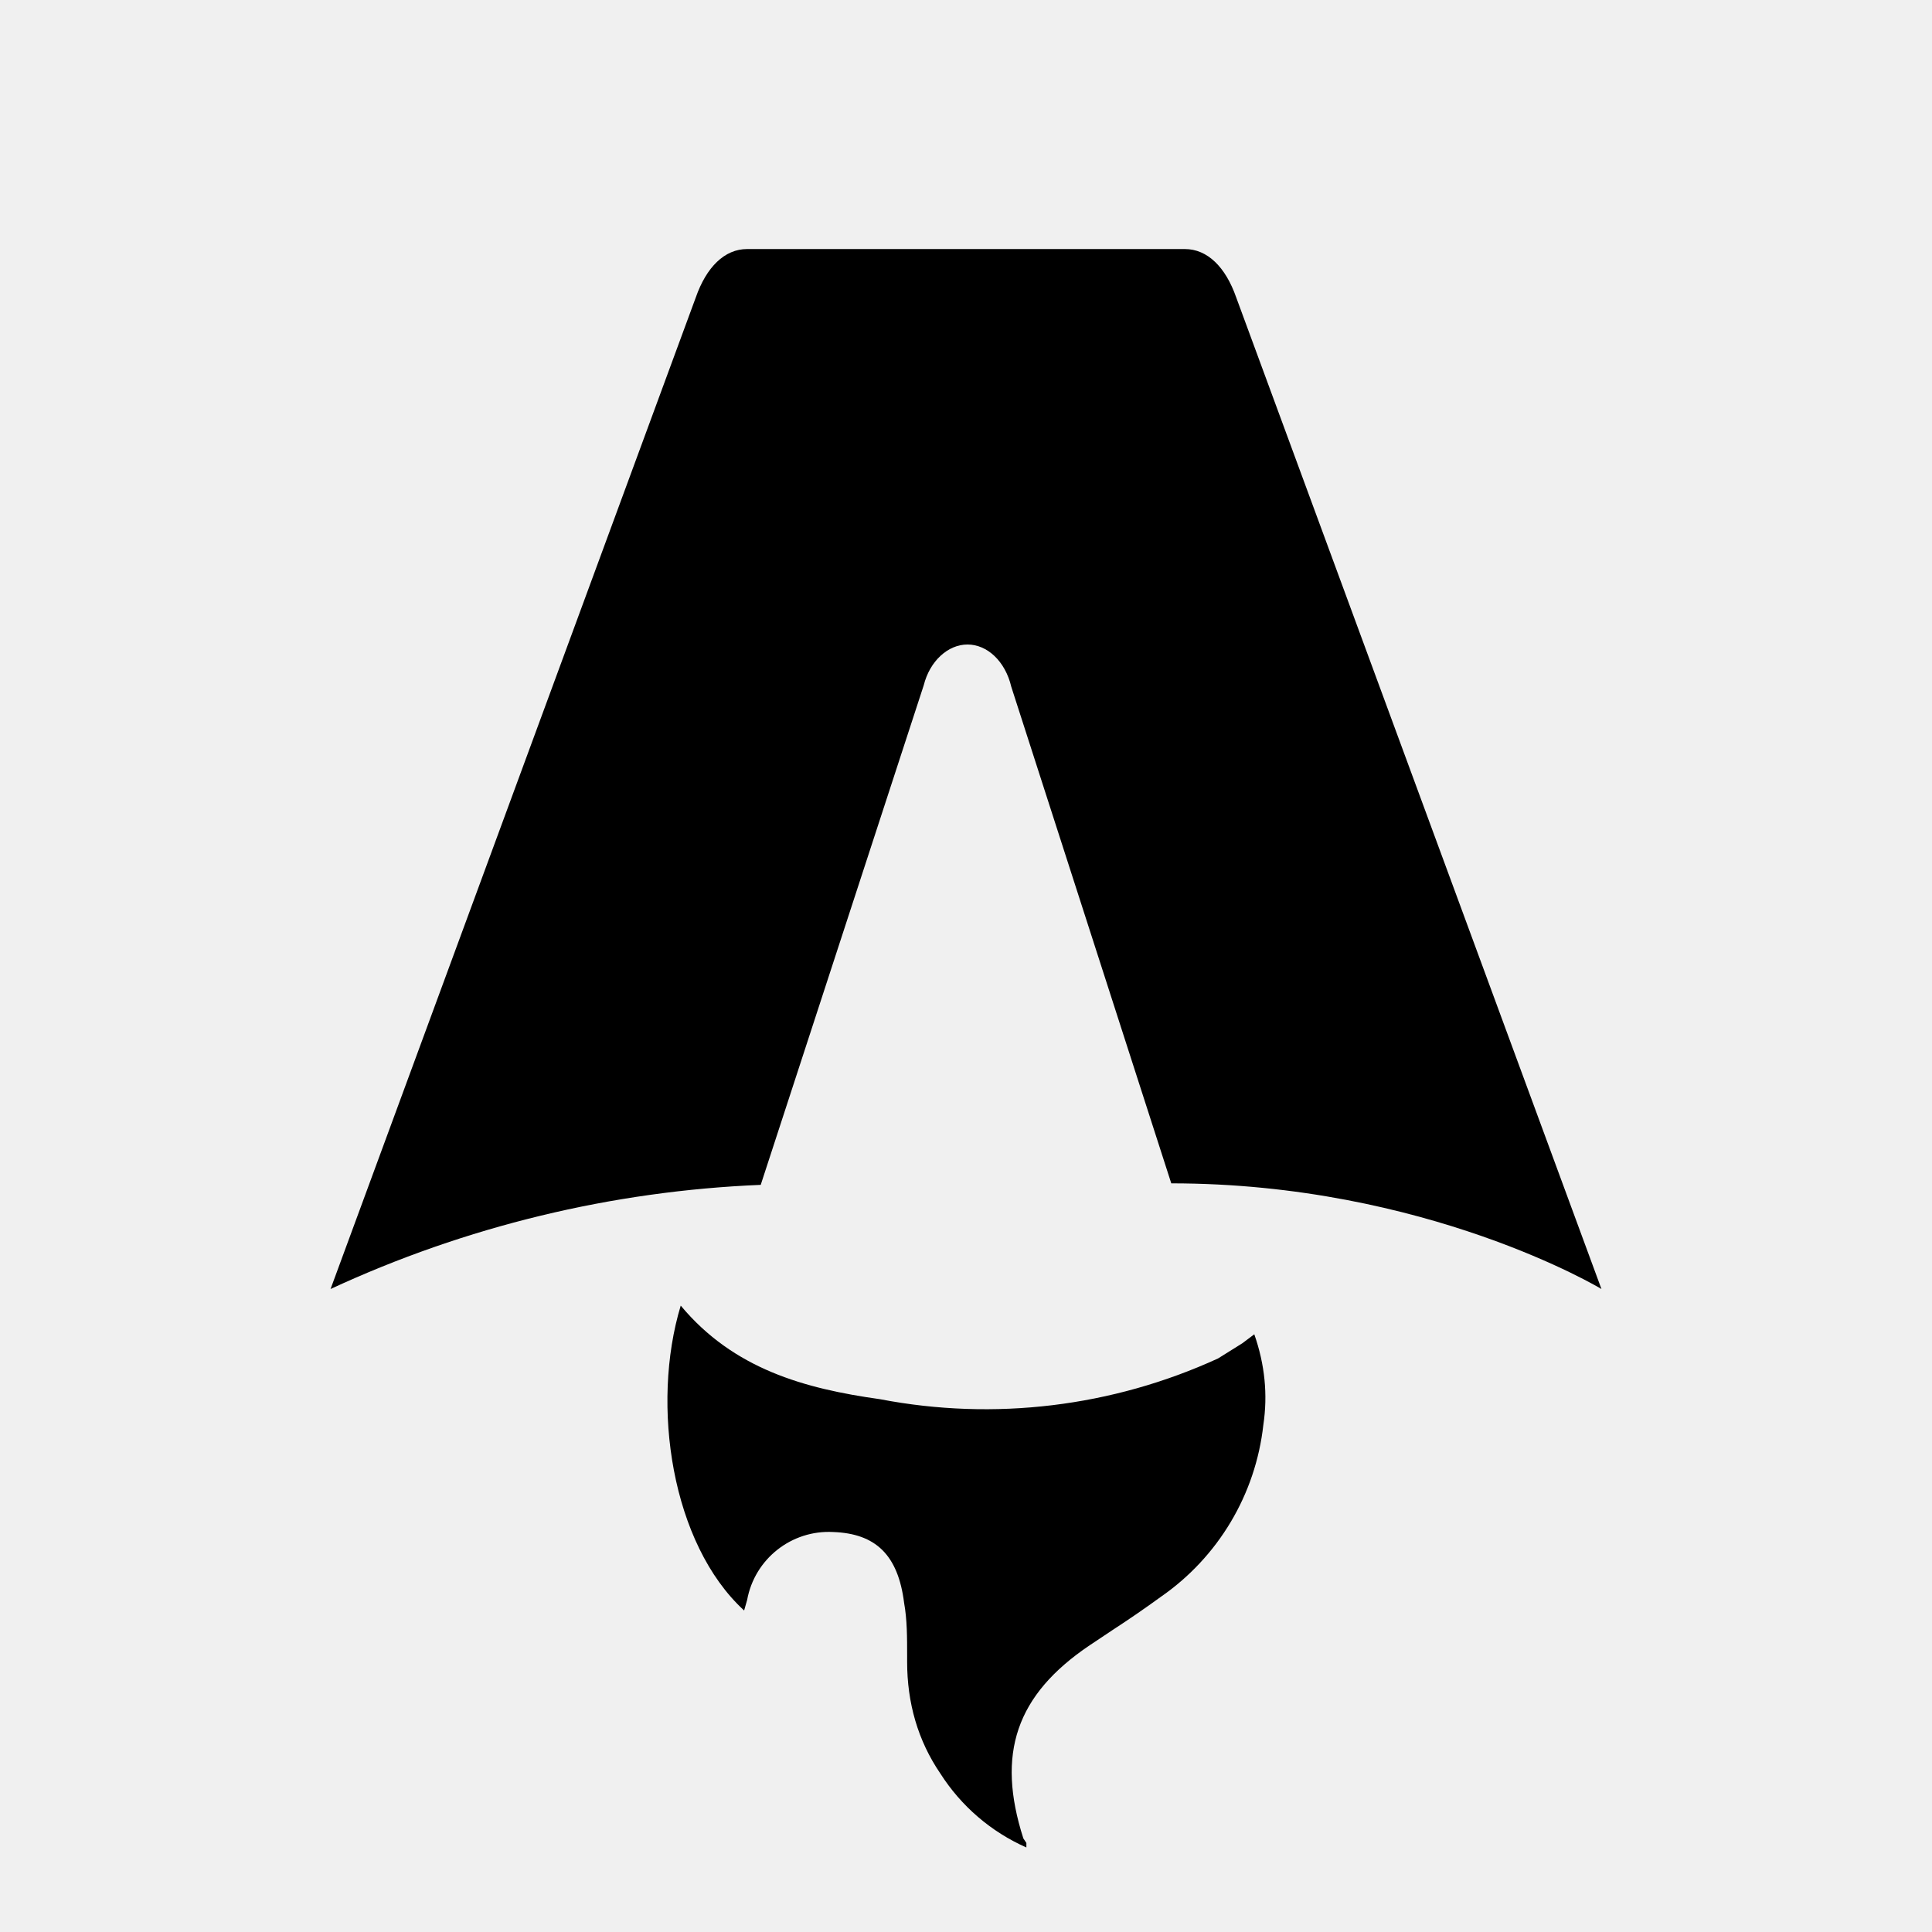
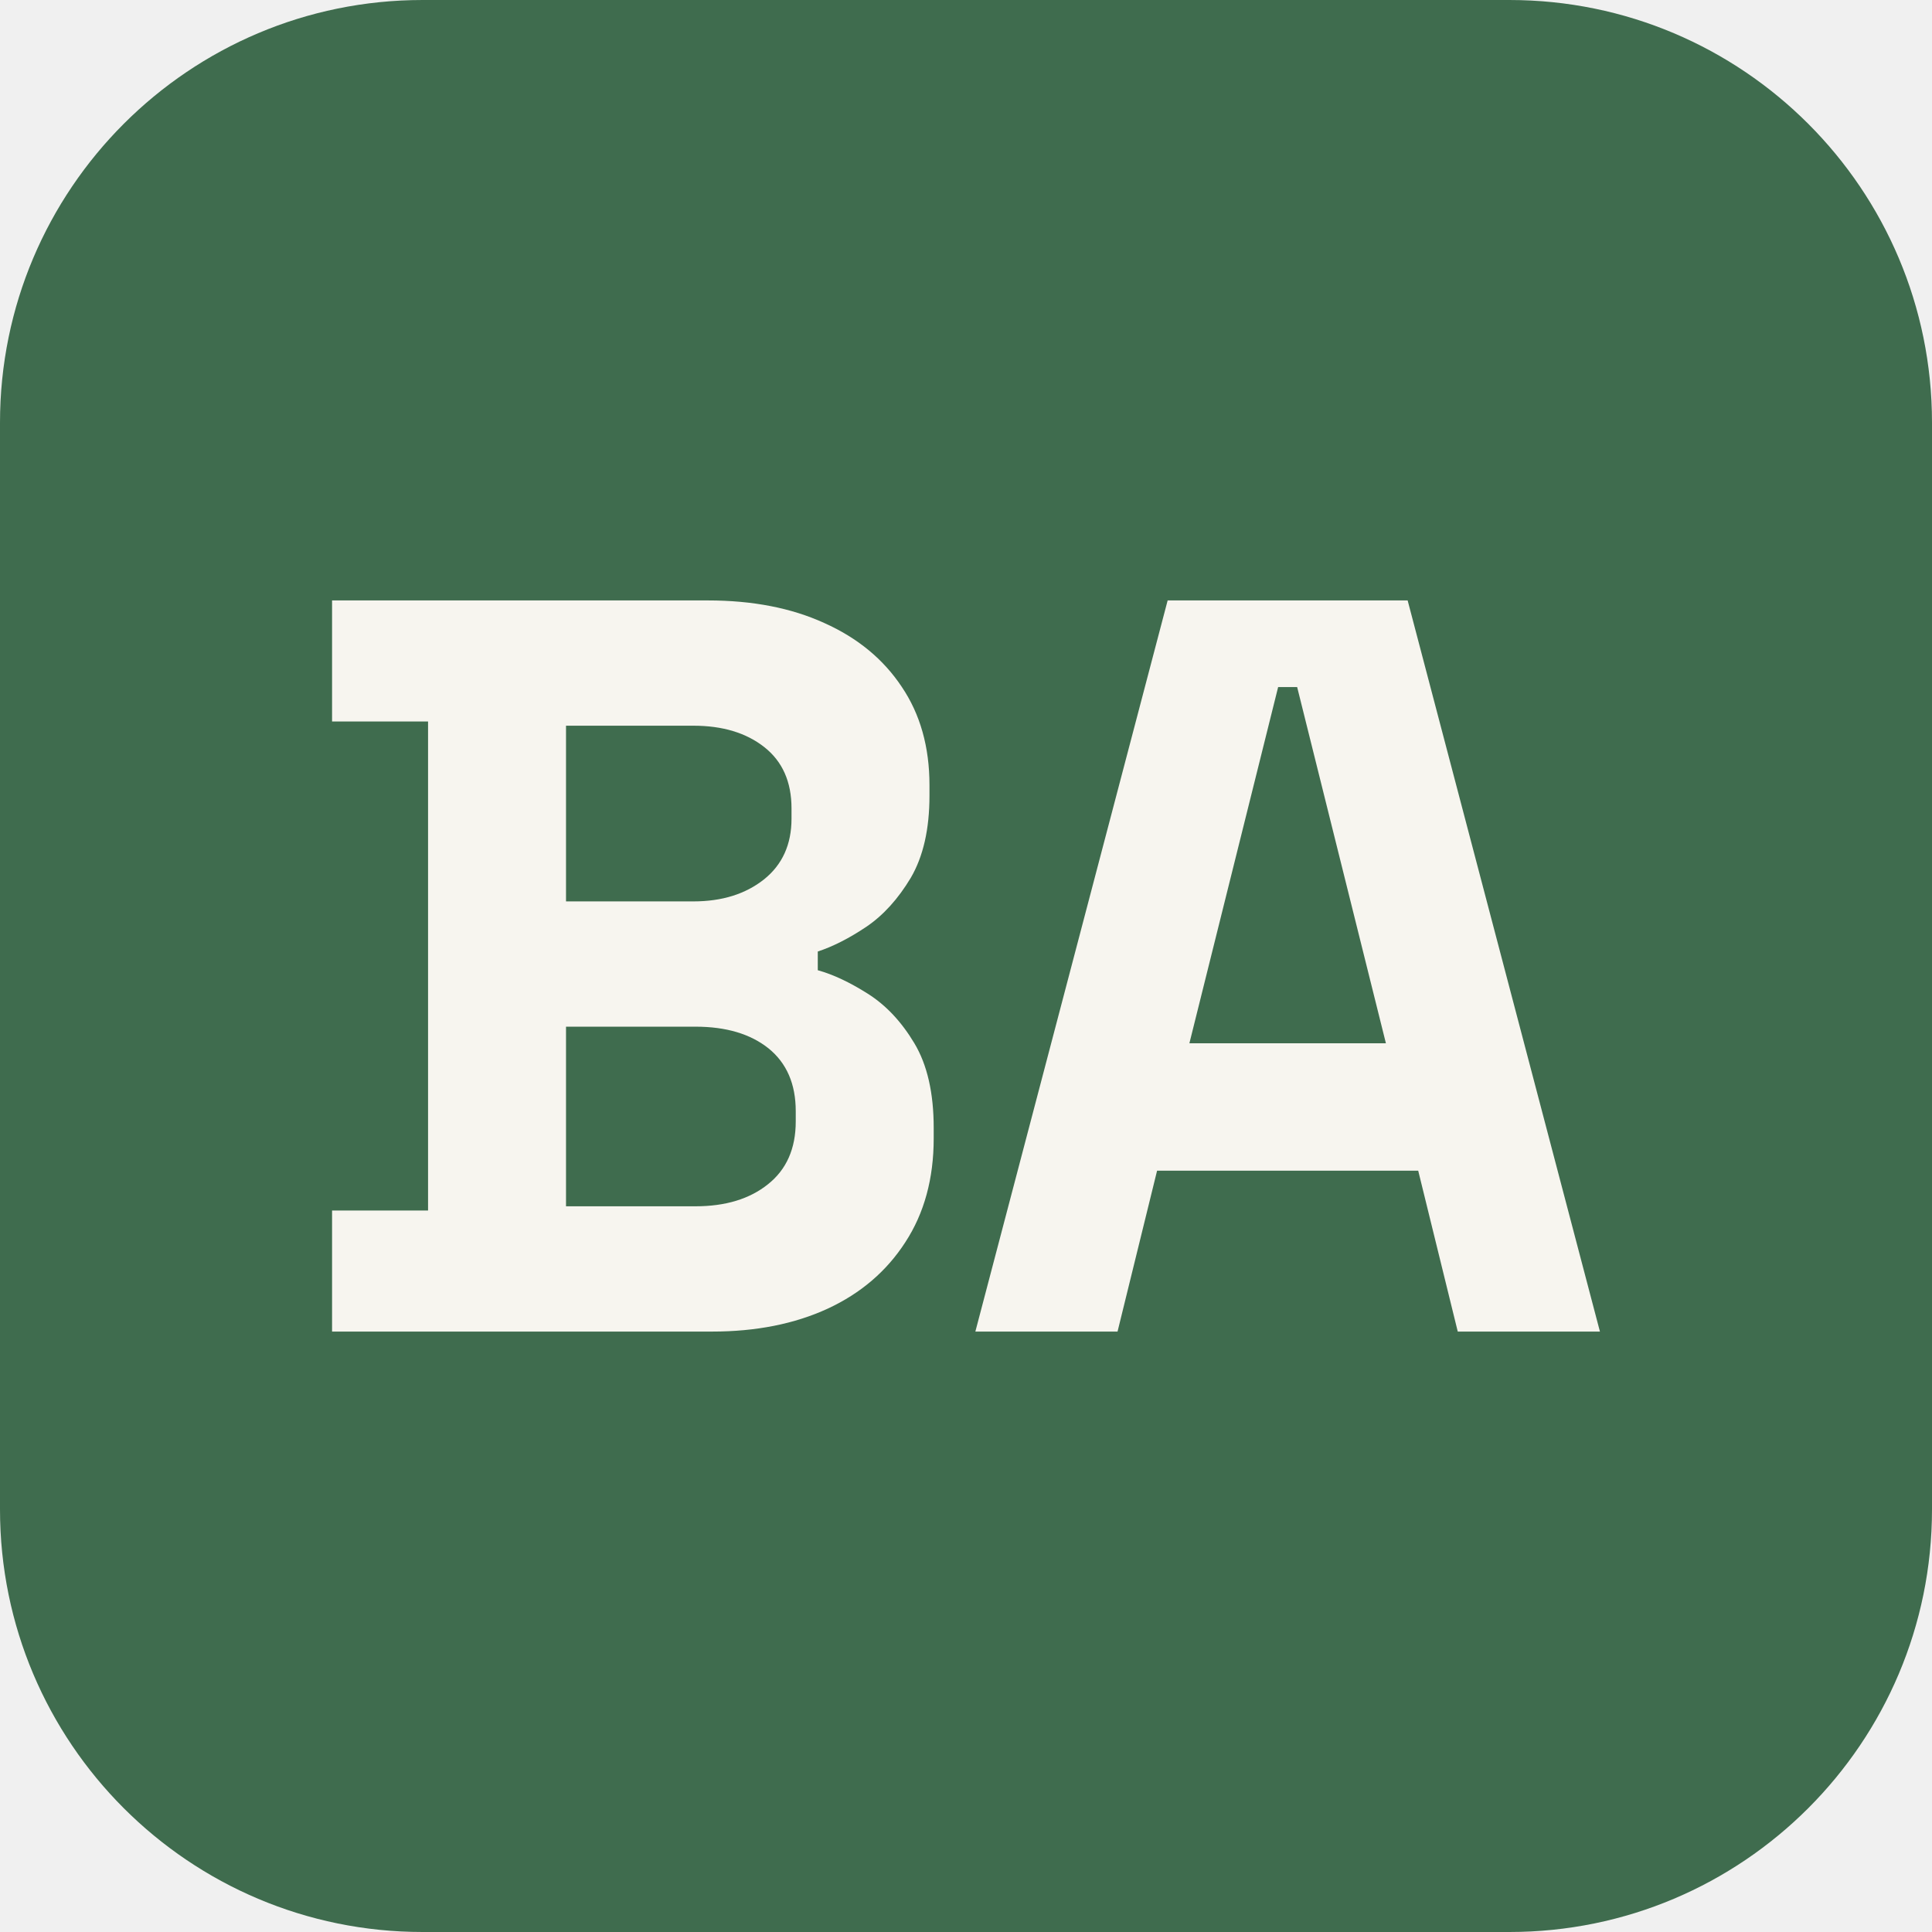
- <svg xmlns="http://www.w3.org/2000/svg" fill="none" viewBox="0 0 128 128">
-   <path d="M50.4 78.5a75.1 75.1 0 0 0-28.5 6.9l24.2-65.7c.7-2 1.9-3.2 3.4-3.2h29c1.5 0 2.7 1.2 3.4 3.2l24.2 65.7s-11.6-7-28.5-7L67 45.5c-.4-1.7-1.6-2.8-2.9-2.8-1.3 0-2.5 1.1-2.9 2.7L50.4 78.5Zm-1.1 28.2Zm-4.2-20.2c-2 6.6-.6 15.8 4.2 20.2a17.5 17.5 0 0 1 .2-.7 5.5 5.5 0 0 1 5.7-4.5c2.8.1 4.3 1.5 4.7 4.7.2 1.1.2 2.3.2 3.5v.4c0 2.7.7 5.2 2.2 7.4a13 13 0 0 0 5.7 4.9v-.3l-.2-.3c-1.8-5.6-.5-9.5 4.4-12.8l1.5-1a73 73 0 0 0 3.2-2.2 16 16 0 0 0 6.8-11.4c.3-2 .1-4-.6-6l-.8.6-1.6 1a37 37 0 0 1-22.4 2.7c-5-.7-9.7-2-13.2-6.2Z" />
-   <style>
-         path { fill: #000; }
-         @media (prefers-color-scheme: dark) {
-             path { fill: #FFF; }
-         }
-     </style>
+ <svg xmlns="http://www.w3.org/2000/svg" viewBox="0 0 64 64">
+   <rect width="64" height="64" rx="14" fill="#3f6c4e" />
+   <path fill="#f7f5ef" d="M11 44.11V40.1H14.18V23.9H11V19.89H23.45Q25.67 19.89 27.31 20.64Q28.96 21.38 29.87 22.75Q30.79 24.11 30.79 26.01V26.36Q30.79 28.02 30.17 29.08Q29.54 30.13 28.7 30.7Q27.85 31.27 27.09 31.52V32.14Q27.85 32.35 28.75 32.92Q29.65 33.49 30.29 34.56Q30.93 35.63 30.93 37.36V37.71Q30.93 39.71 29.99 41.15Q29.06 42.59 27.42 43.35Q25.77 44.11 23.59 44.11ZM18.75 39.96H23.04Q24.53 39.96 25.44 39.23Q26.36 38.5 26.36 37.15V36.81Q26.36 35.46 25.46 34.73Q24.56 34.01 23.04 34.01H18.75ZM18.75 29.86H22.97Q24.39 29.86 25.31 29.13Q26.22 28.4 26.22 27.12V26.78Q26.22 25.46 25.32 24.75Q24.42 24.04 22.97 24.04H18.75ZM32.31 44.11 38.68 19.89H46.63L53 44.11H48.29L46.98 38.78H38.33L37.02 44.11ZM39.4 34.56H45.91L42.97 22.76H42.34Z" />
</svg>
